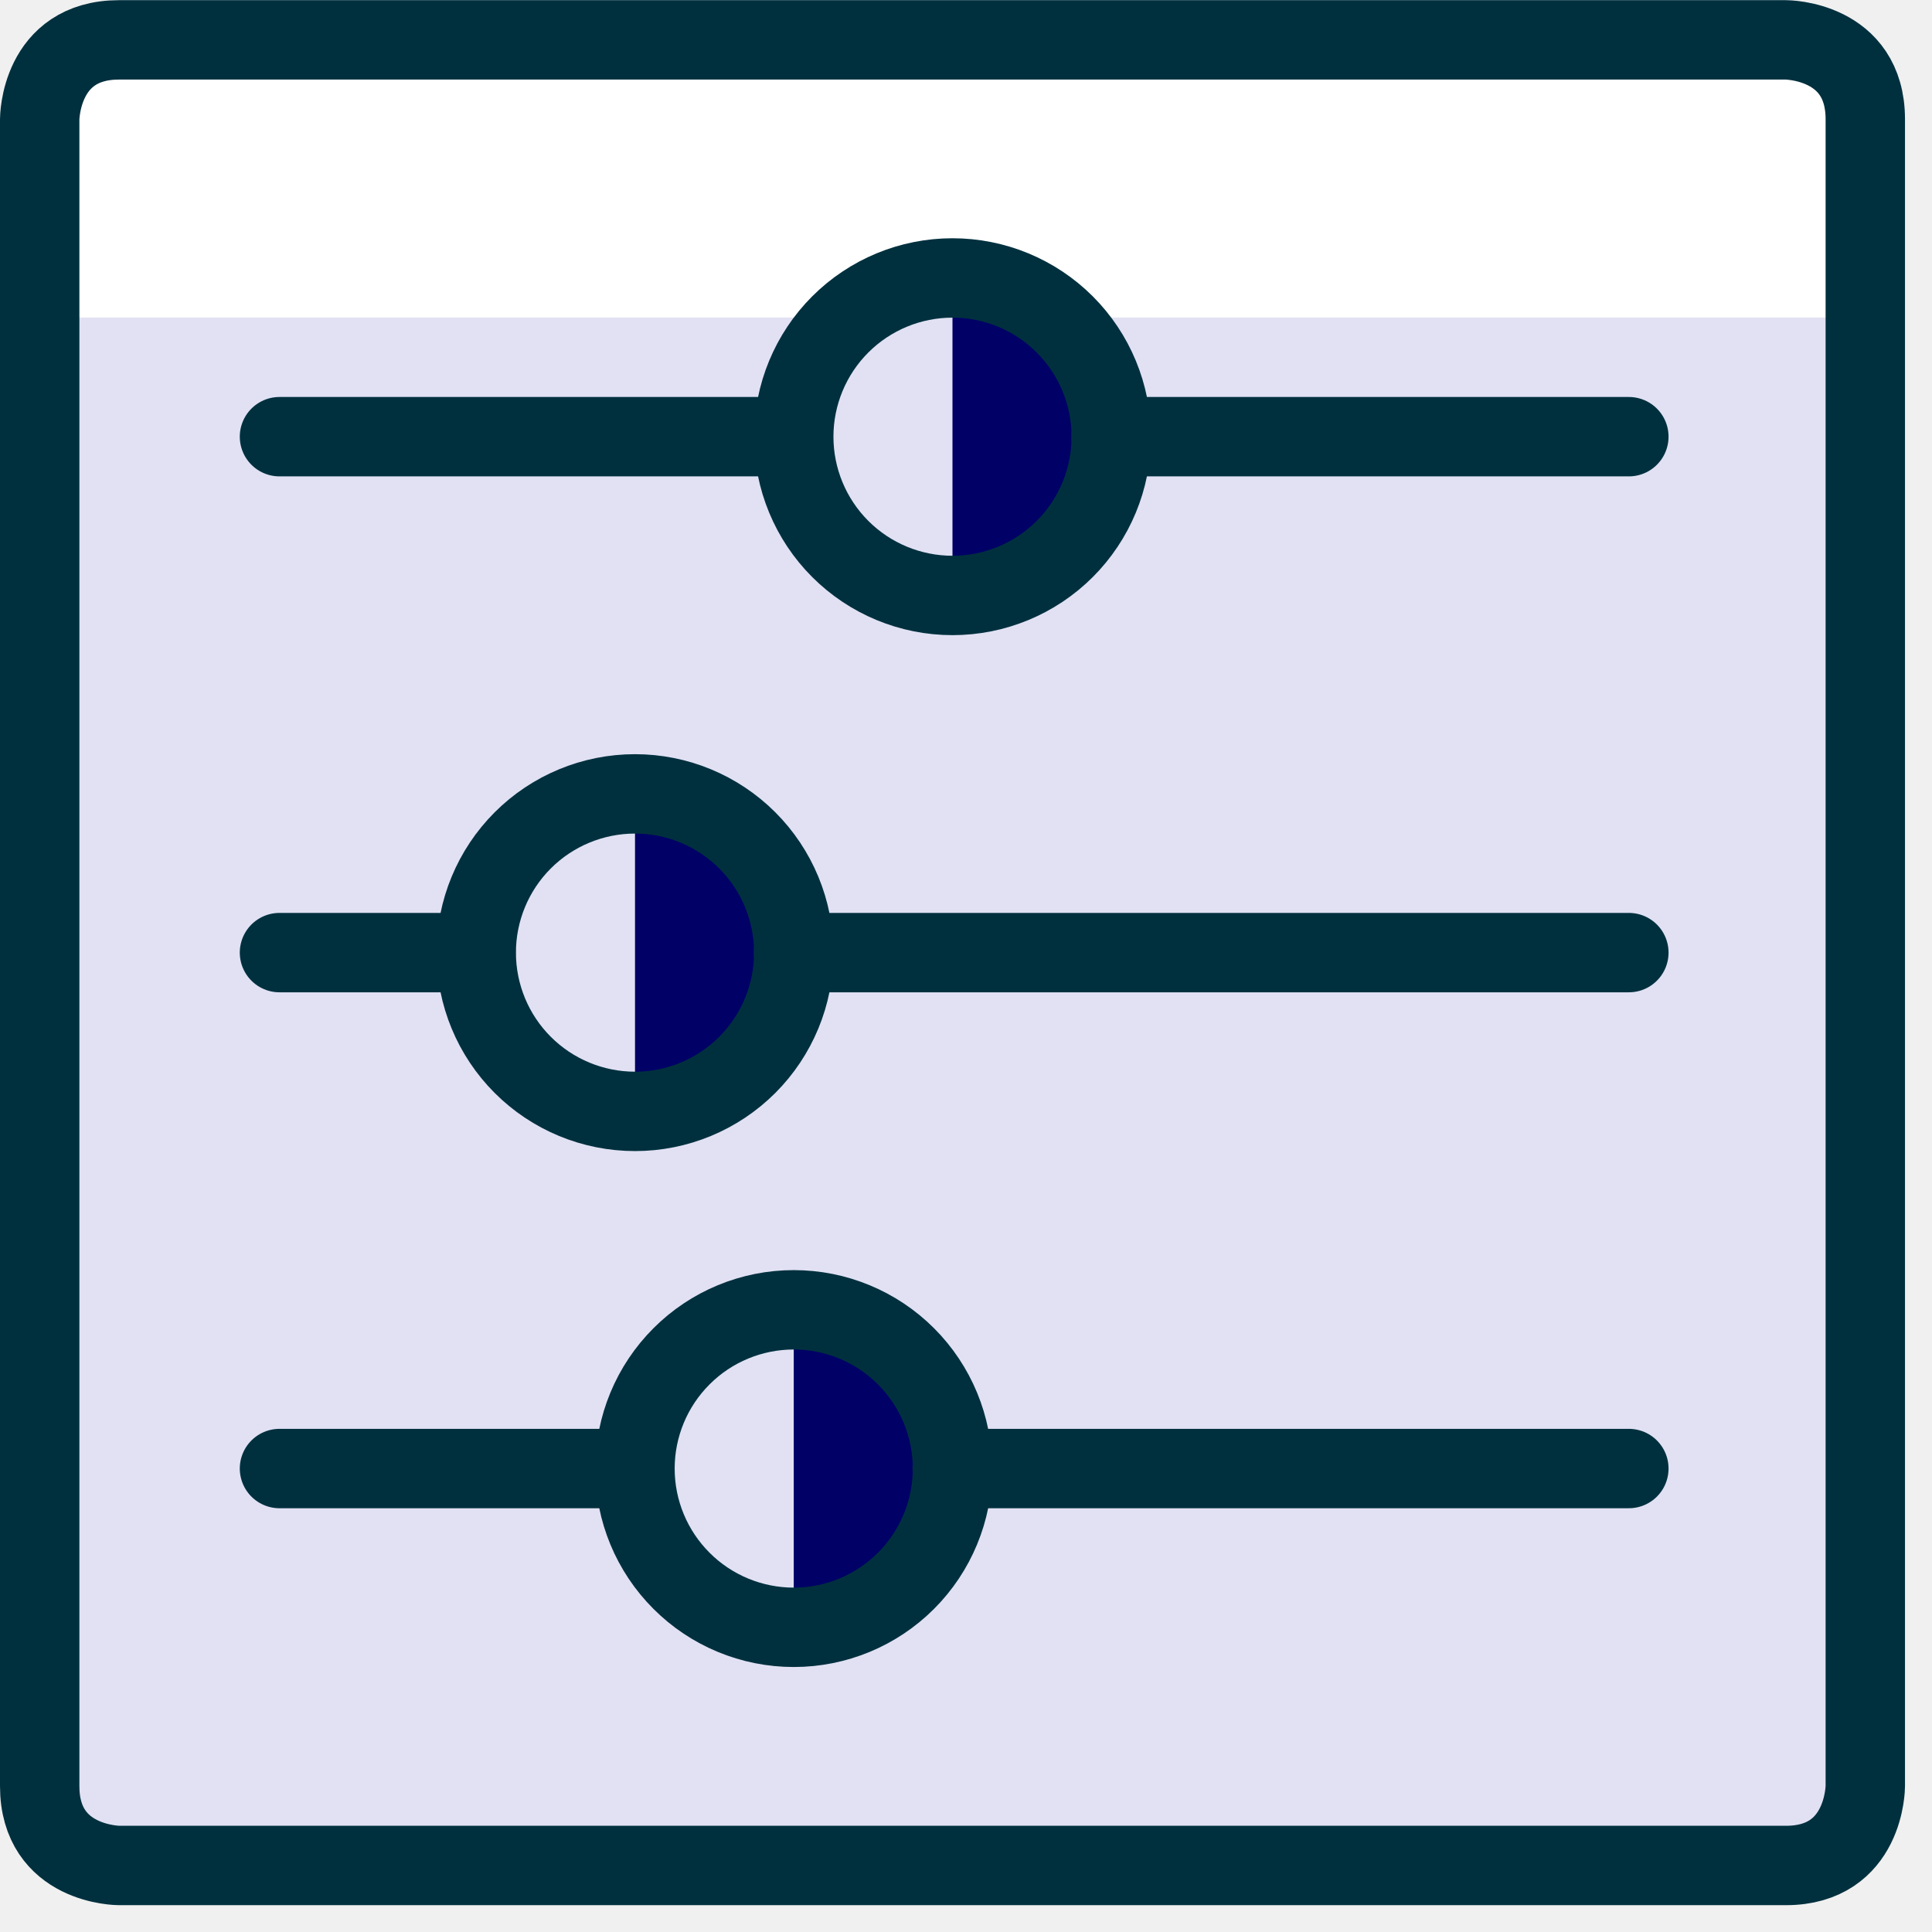
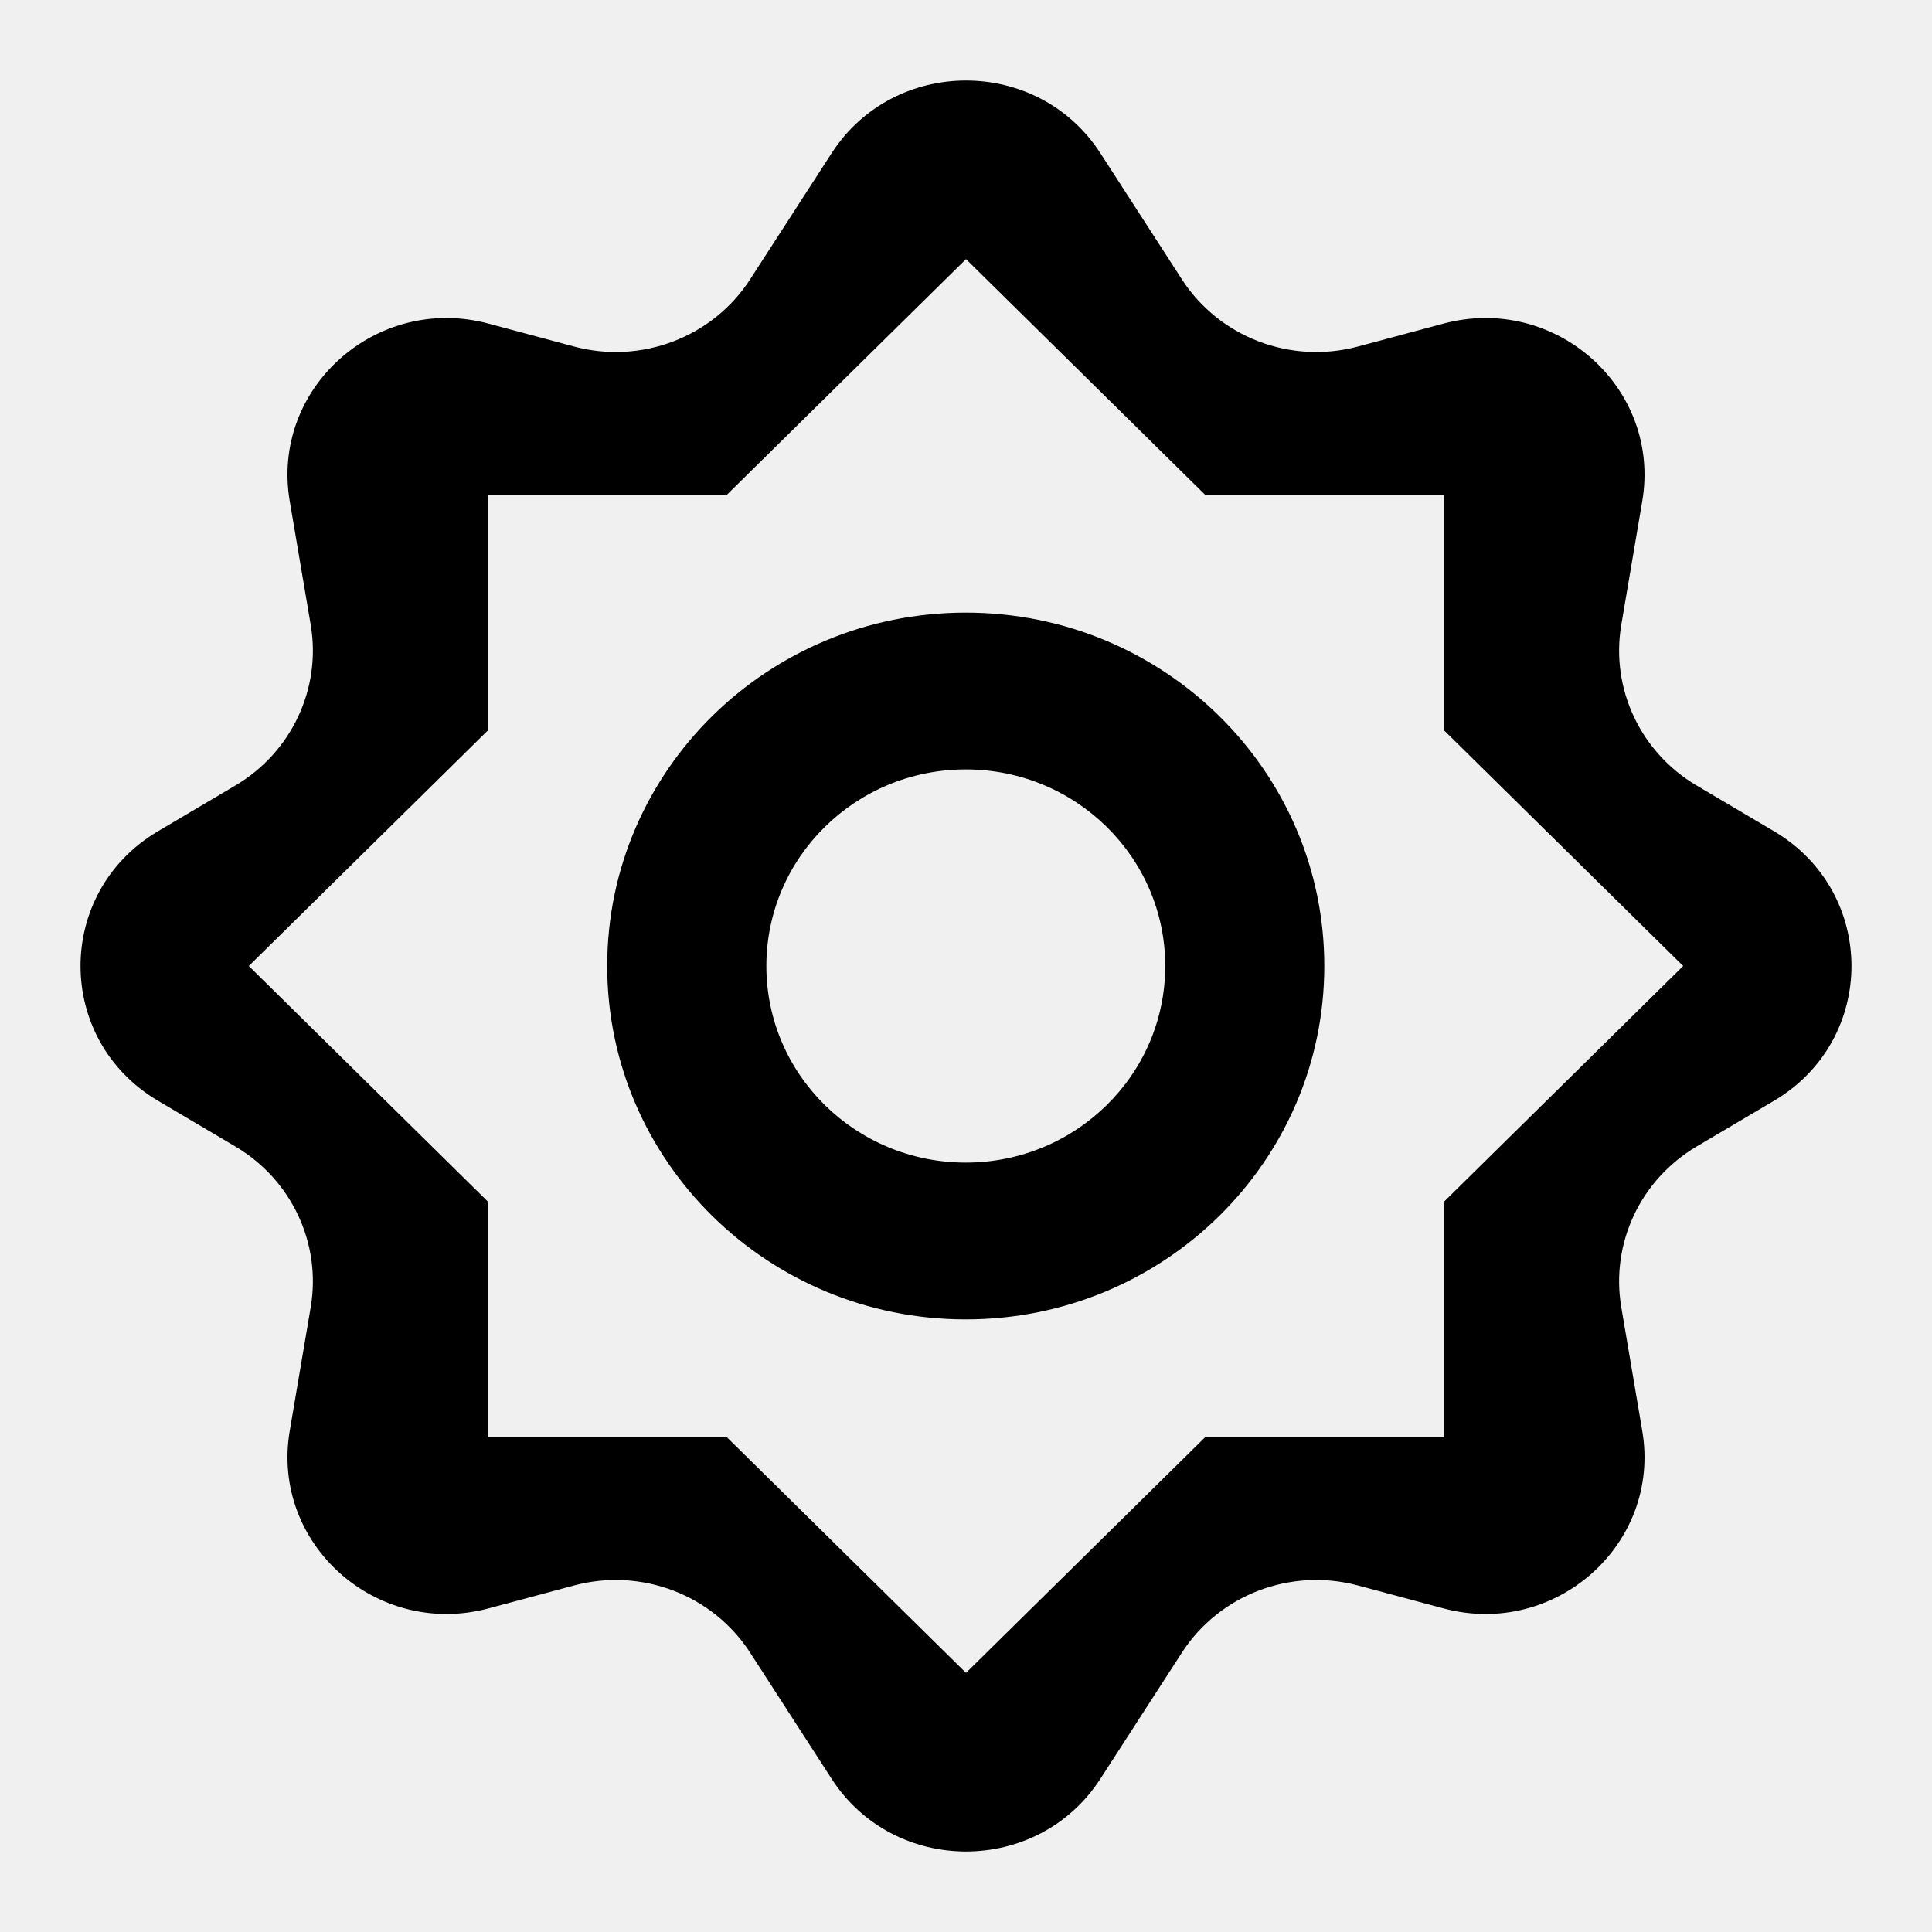
- <svg xmlns="http://www.w3.org/2000/svg" width="44" height="44" viewBox="0 0 44 44" fill="none">
-   <g clip-path="url(#clip0_52362_144731)">
-     <path d="M2.712 0.908H40.673C40.673 0.908 42.481 0.908 42.481 2.716V40.677C42.481 40.677 42.481 42.485 40.673 42.485H2.712C2.712 42.485 0.904 42.485 0.904 40.677V2.716C0.904 2.716 0.904 0.908 2.712 0.908Z" fill="#E1E1F3" />
-     <path d="M42.481 7.231V2.712C42.481 2.233 42.29 1.773 41.951 1.434C41.612 1.095 41.153 0.904 40.673 0.904H2.712C2.232 0.904 1.772 1.095 1.433 1.434C1.094 1.773 0.904 2.233 0.904 2.712V7.231H42.481Z" fill="white" />
-     <path d="M2.712 0.908H40.673C40.673 0.908 42.481 0.908 42.481 2.716V40.677C42.481 40.677 42.481 42.485 40.673 42.485H2.712C2.712 42.485 0.904 42.485 0.904 40.677V2.716C0.904 2.716 0.904 0.908 2.712 0.908Z" stroke="#00303E" stroke-width="1.808" stroke-linecap="round" stroke-linejoin="round" />
-     <path d="M18.077 9.945C18.077 10.904 18.458 11.824 19.136 12.502C19.814 13.18 20.733 13.561 21.692 13.561C22.651 13.561 23.571 13.18 24.249 12.502C24.927 11.824 25.308 10.904 25.308 9.945C25.308 8.987 24.927 8.067 24.249 7.389C23.571 6.711 22.651 6.33 21.692 6.33C20.733 6.33 19.814 6.711 19.136 7.389C18.458 8.067 18.077 8.987 18.077 9.945Z" fill="#000066" />
-     <path d="M21.692 13.557C20.733 13.557 19.814 13.176 19.136 12.498C18.458 11.82 18.077 10.9 18.077 9.942C18.077 8.983 18.458 8.063 19.136 7.385C19.814 6.707 20.733 6.326 21.692 6.326V13.557Z" fill="#E1E1F3" />
-     <path d="M25.304 9.945H37.096" stroke="#00303E" stroke-width="1.808" stroke-linecap="round" stroke-linejoin="round" />
-     <path d="M6.365 9.945H18.07" stroke="#00303E" stroke-width="1.808" stroke-linecap="round" stroke-linejoin="round" />
-     <path d="M10.846 21.695C10.846 22.654 11.227 23.574 11.905 24.252C12.583 24.93 13.503 25.311 14.462 25.311C15.42 25.311 16.34 24.93 17.018 24.252C17.696 23.574 18.077 22.654 18.077 21.695C18.077 20.737 17.696 19.817 17.018 19.139C16.34 18.461 15.42 18.08 14.462 18.08C13.503 18.08 12.583 18.461 11.905 19.139C11.227 19.817 10.846 20.737 10.846 21.695Z" fill="#000066" />
-     <path d="M14.462 25.307C13.503 25.307 12.583 24.926 11.905 24.248C11.227 23.57 10.846 22.65 10.846 21.692C10.846 20.733 11.227 19.813 11.905 19.135C12.583 18.457 13.503 18.076 14.462 18.076V25.307Z" fill="#E1E1F3" />
-     <path d="M18.07 21.695H37.096" stroke="#00303E" stroke-width="1.808" stroke-linecap="round" stroke-linejoin="round" />
-     <path d="M6.365 21.695H10.839" stroke="#00303E" stroke-width="1.808" stroke-linecap="round" stroke-linejoin="round" />
-     <path d="M14.461 33.446C14.461 34.404 14.842 35.324 15.521 36.002C16.198 36.68 17.118 37.061 18.077 37.061C19.036 37.061 19.955 36.68 20.633 36.002C21.311 35.324 21.692 34.404 21.692 33.446C21.692 32.487 21.311 31.567 20.633 30.889C19.955 30.211 19.036 29.83 18.077 29.83C17.118 29.83 16.198 30.211 15.521 30.889C14.842 31.567 14.461 32.487 14.461 33.446Z" fill="#000066" />
-     <path d="M18.077 37.057C17.118 37.057 16.198 36.676 15.521 35.998C14.842 35.32 14.461 34.4 14.461 33.442C14.461 32.483 14.842 31.563 15.521 30.885C16.198 30.207 17.118 29.826 18.077 29.826V37.057Z" fill="#E1E1F3" />
-     <path d="M21.685 33.445H37.096" stroke="#00303E" stroke-width="1.808" stroke-linecap="round" stroke-linejoin="round" />
-     <path d="M6.365 33.445H14.461" stroke="#00303E" stroke-width="1.808" stroke-linecap="round" stroke-linejoin="round" />
-     <path d="M18.077 9.945C18.077 10.904 18.458 11.824 19.136 12.502C19.814 13.18 20.733 13.561 21.692 13.561C22.651 13.561 23.571 13.18 24.249 12.502C24.927 11.824 25.308 10.904 25.308 9.945C25.308 8.987 24.927 8.067 24.249 7.389C23.571 6.711 22.651 6.33 21.692 6.33C20.733 6.33 19.814 6.711 19.136 7.389C18.458 8.067 18.077 8.987 18.077 9.945Z" stroke="#00303E" stroke-width="1.808" stroke-linecap="round" stroke-linejoin="round" />
-     <path d="M10.846 21.695C10.846 22.654 11.227 23.574 11.905 24.252C12.583 24.93 13.503 25.311 14.462 25.311C15.42 25.311 16.34 24.93 17.018 24.252C17.696 23.574 18.077 22.654 18.077 21.695C18.077 20.737 17.696 19.817 17.018 19.139C16.34 18.461 15.42 18.08 14.462 18.08C13.503 18.08 12.583 18.461 11.905 19.139C11.227 19.817 10.846 20.737 10.846 21.695Z" stroke="#00303E" stroke-width="1.808" stroke-linecap="round" stroke-linejoin="round" />
-     <path d="M14.461 33.446C14.461 34.404 14.842 35.324 15.521 36.002C16.198 36.68 17.118 37.061 18.077 37.061C19.036 37.061 19.955 36.68 20.633 36.002C21.311 35.324 21.692 34.404 21.692 33.446C21.692 32.487 21.311 31.567 20.633 30.889C19.955 30.211 19.036 29.83 18.077 29.83C17.118 29.83 16.198 30.211 15.521 30.889C14.842 31.567 14.461 32.487 14.461 33.446Z" stroke="#00303E" stroke-width="1.808" stroke-linecap="round" stroke-linejoin="round" />
-   </g>
-   <defs>
-     <clipPath id="clip0_52362_144731">
-       <rect width="43.385" height="43.385" fill="white" />
-     </clipPath>
-   </defs>
+ <svg xmlns="http://www.w3.org/2000/svg" width="24" height="24" viewBox="0 0 24 24" fill="none">
+   <path fill-rule="evenodd" clip-rule="evenodd" d="M3.599 6.224C3.362 4.82 4.68 3.646 6.073 4.021L7.128 4.304C7.965 4.529 8.853 4.191 9.319 3.469L10.33 1.904C11.108 0.699 12.892 0.699 13.67 1.904L14.681 3.469C15.147 4.191 16.035 4.529 16.872 4.304L17.927 4.021C19.32 3.646 20.638 4.82 20.401 6.224L20.14 7.763C20.007 8.553 20.377 9.344 21.075 9.757L22.039 10.327C23.32 11.085 23.32 12.915 22.039 13.673L21.075 14.243C20.377 14.656 20.007 15.447 20.14 16.237L20.401 17.776C20.638 19.18 19.32 20.354 17.927 19.979L16.872 19.696C16.035 19.471 15.147 19.809 14.681 20.531L13.67 22.096C12.892 23.301 11.108 23.301 10.33 22.096L9.319 20.531C8.853 19.809 7.965 19.471 7.128 19.696L6.073 19.979C4.68 20.354 3.362 19.18 3.599 17.776L3.86 16.237C3.993 15.447 3.623 14.656 2.925 14.243L1.961 13.673C0.68 12.915 0.68 11.085 1.961 10.327L2.925 9.757C3.623 9.344 3.993 8.553 3.86 7.763L3.599 6.224ZM9.03 6.146H6.061V9.073L3.091 12L6.061 14.927V17.854H9.03L12 20.781L14.97 17.854H17.939V14.927L20.909 12L17.939 9.073V6.146H14.97L12 3.219L9.03 6.146Z" fill="currentColor" />
+   <path d="M16.451 12C16.451 14.425 14.457 16.39 11.997 16.39C9.537 16.39 7.543 14.425 7.543 12C7.543 9.575 9.537 7.61 11.997 7.61C14.457 7.61 16.451 9.575 16.451 12ZM9.52 12C9.52 13.349 10.629 14.442 11.997 14.442C13.365 14.442 14.475 13.349 14.475 12C14.475 10.651 13.365 9.558 11.997 9.558C10.629 9.558 9.52 10.651 9.52 12Z" fill="currentColor" />
</svg>
